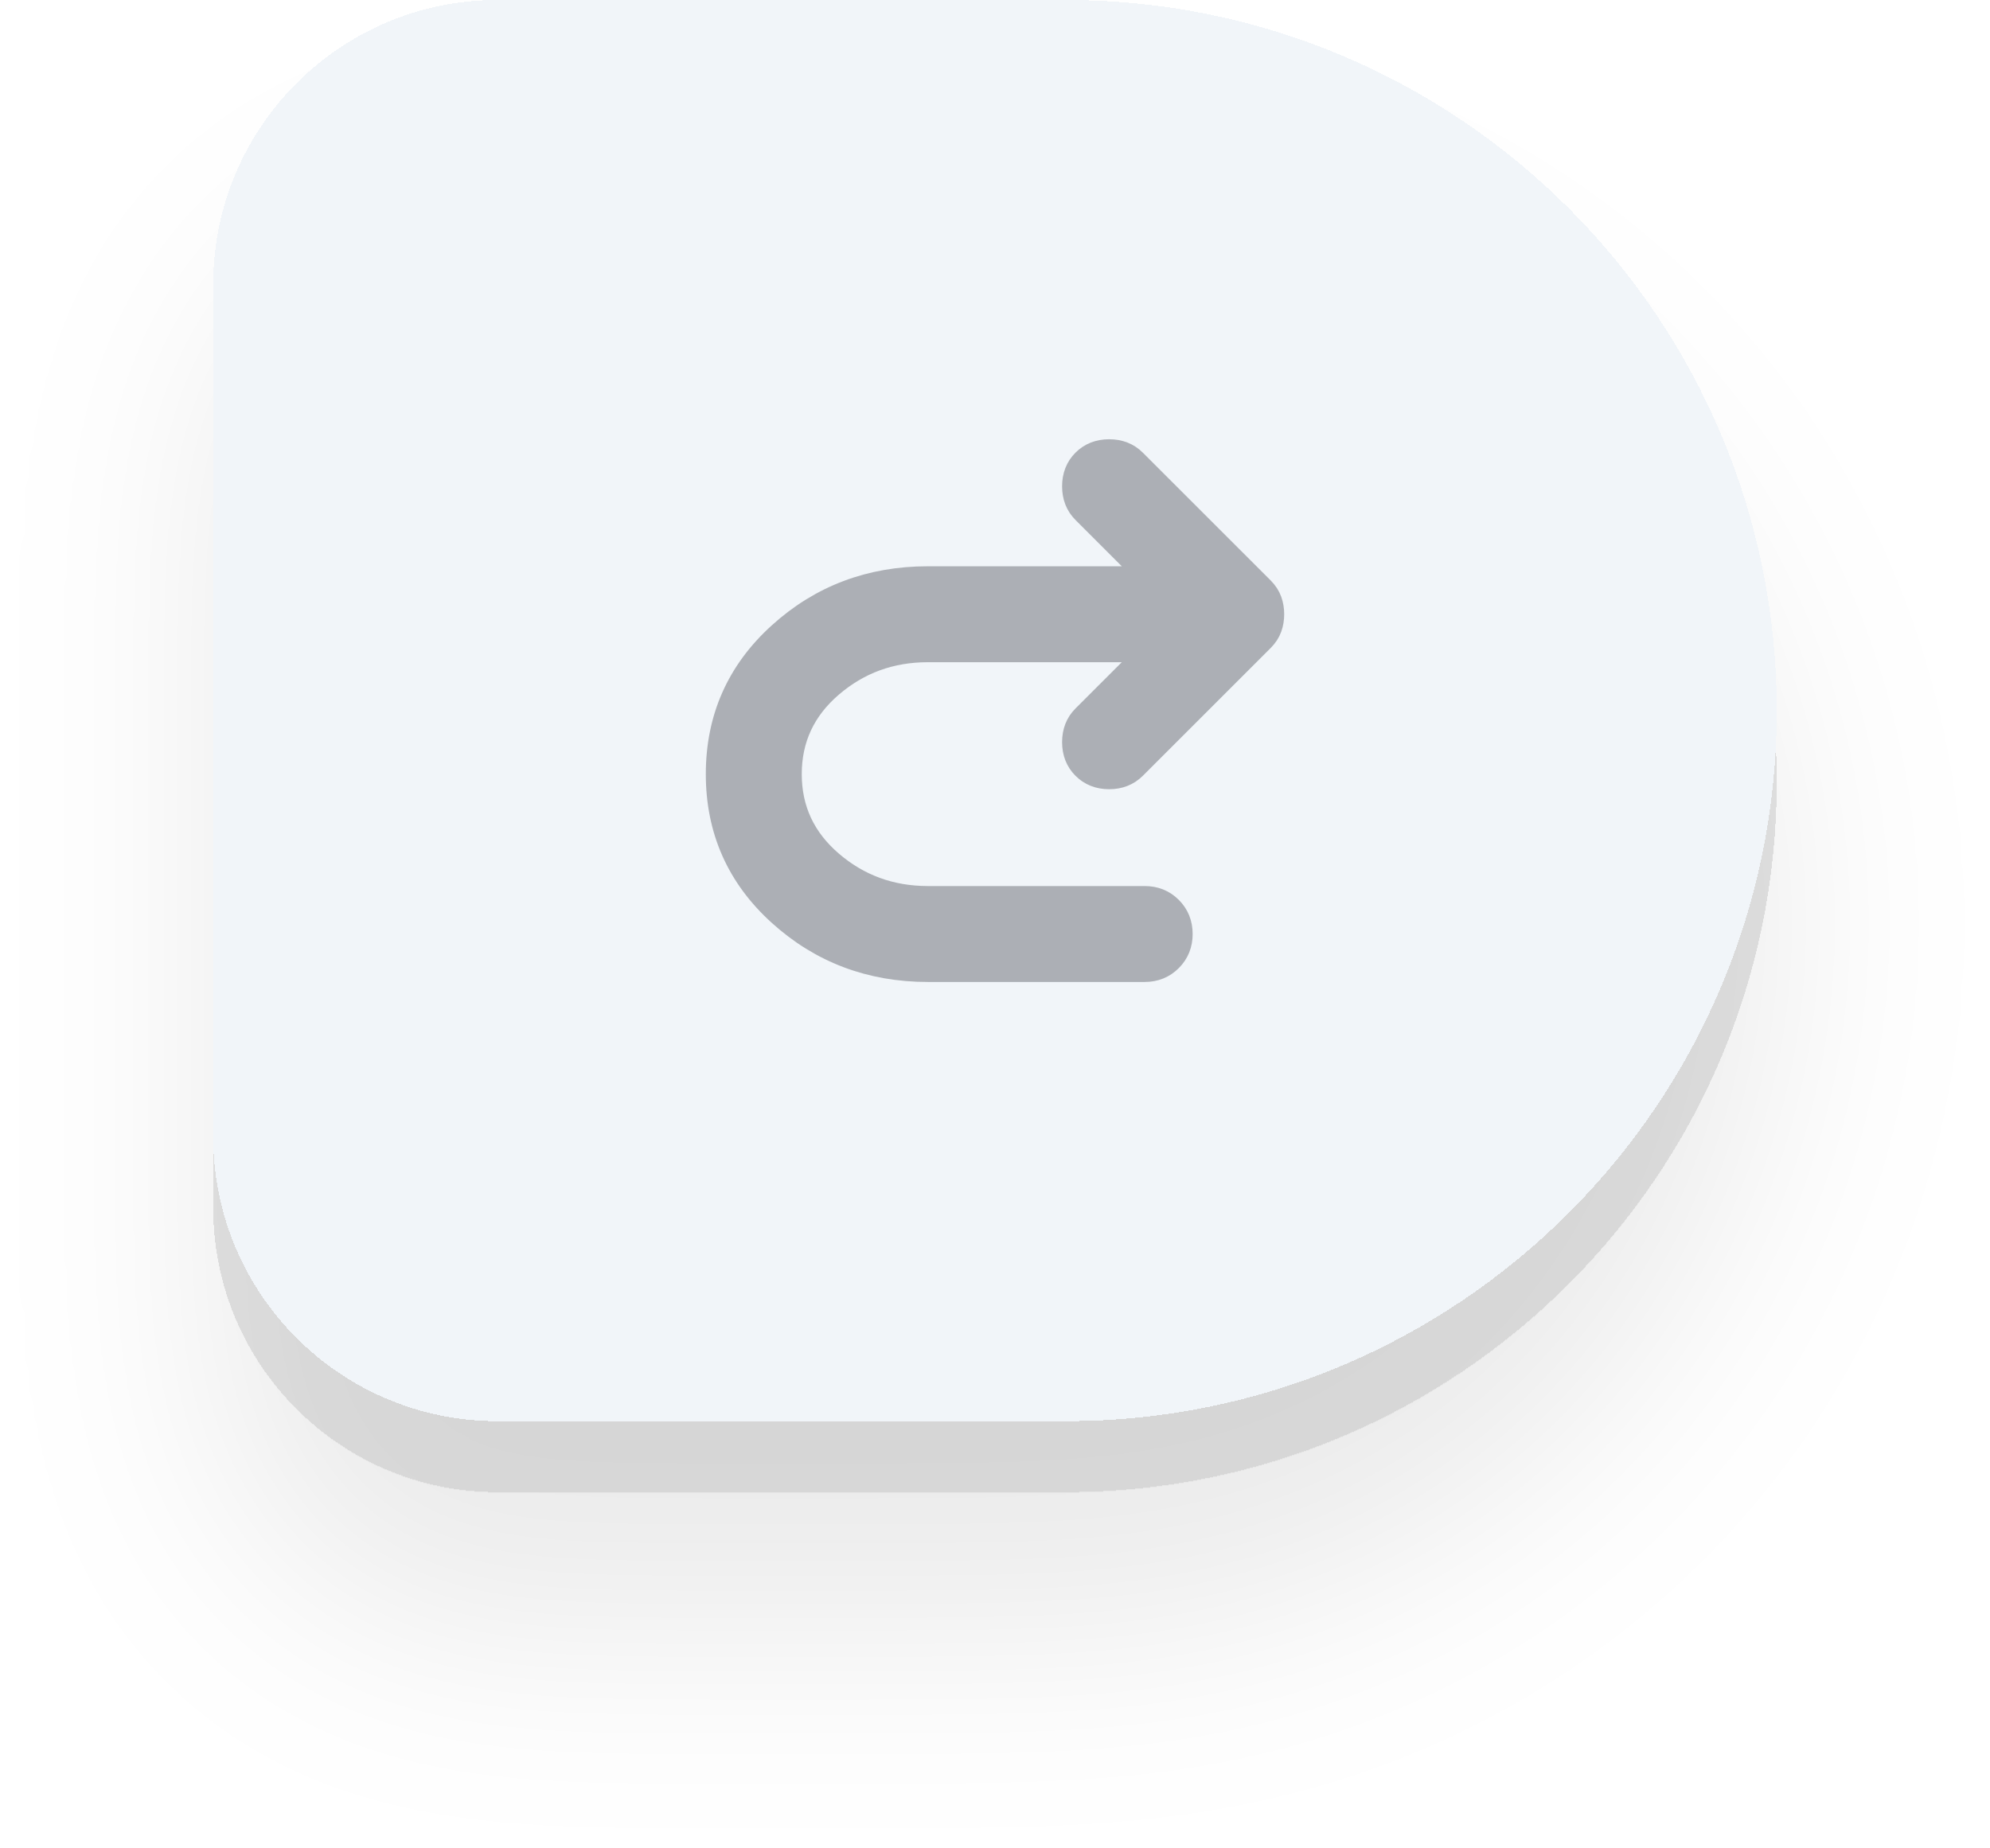
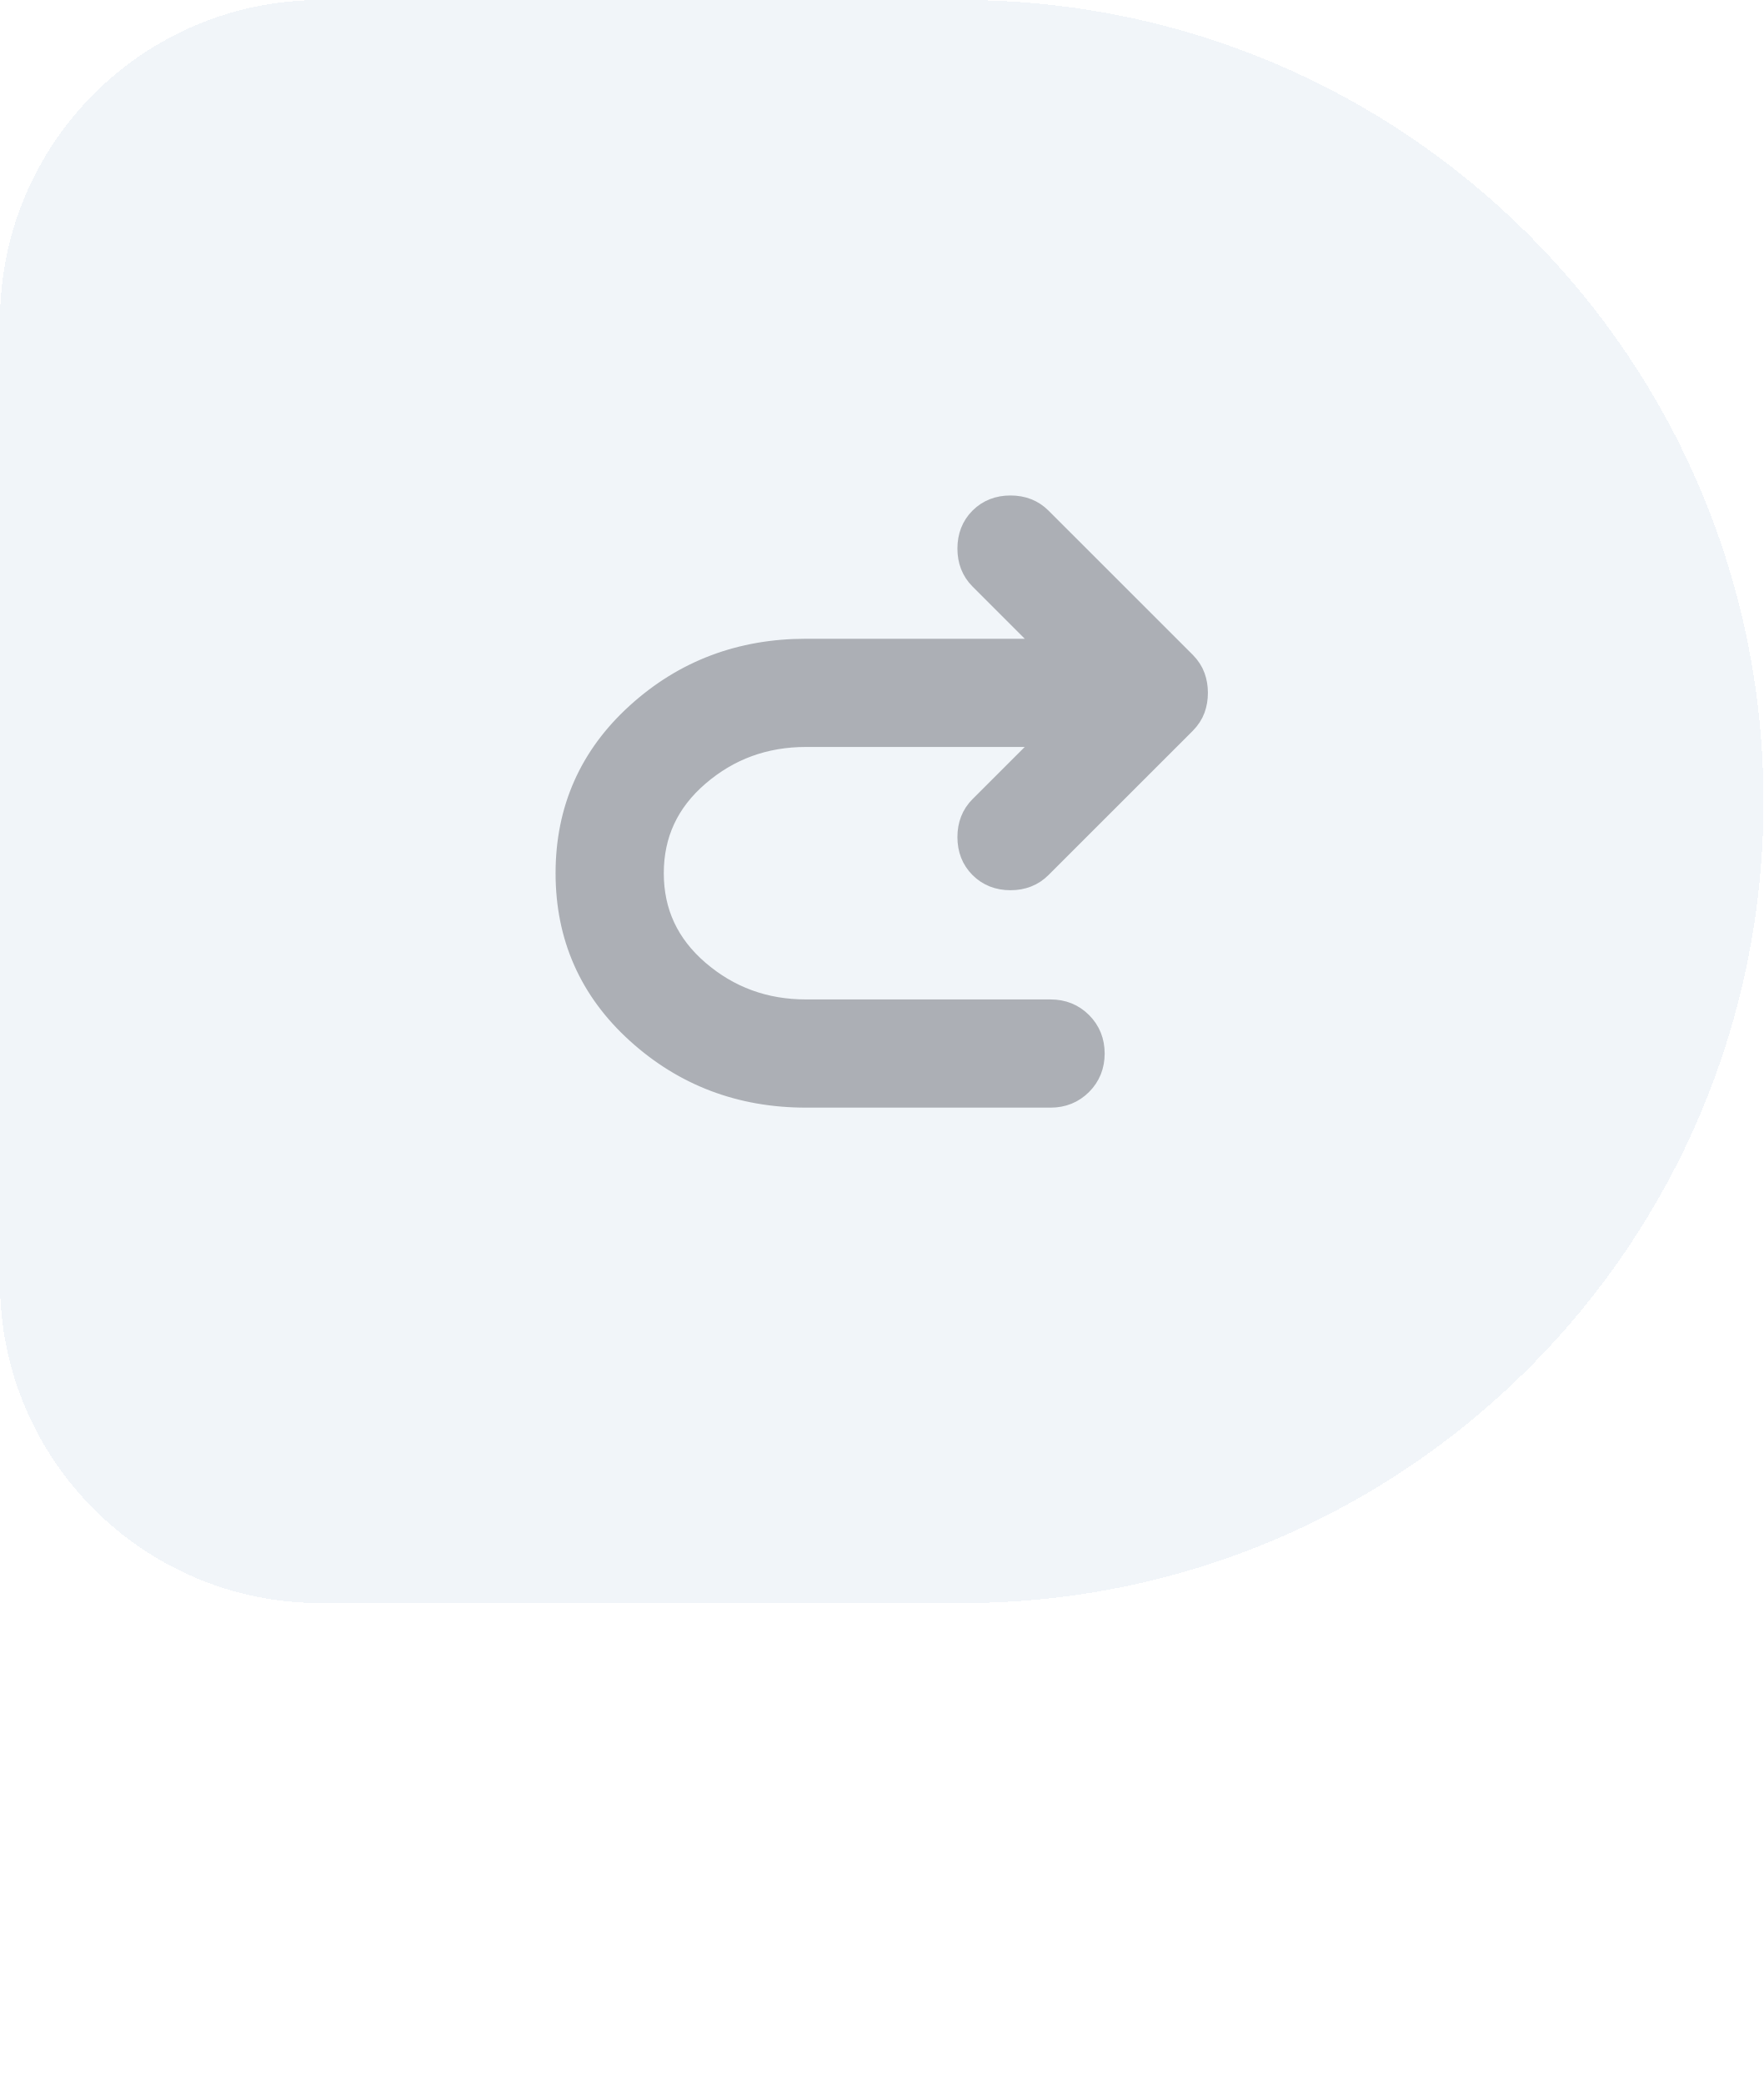
- <svg xmlns="http://www.w3.org/2000/svg" preserveAspectRatio="none" overflow="visible" style="display: block;" width="56" height="52" viewBox="0 0 56 52" fill="none">
-   <g id="Overlay Icon Button" filter="url(#filter0_dd_0_18)">
+ <svg xmlns="http://www.w3.org/2000/svg" preserveAspectRatio="none" overflow="visible" style="display: block;" width="44" height="52" viewBox="6 0 44 52" fill="none">
+   <g id="Overlay Icon Button">
    <path d="M6 8C6 3.582 9.582 0 14 0H30C41.046 0 50 8.954 50 20V20C50 31.046 41.046 40 30 40H14C9.582 40 6 36.418 6 32V8Z" fill="#F1F5F9" shape-rendering="crispEdges" />
    <path id="Vector" opacity="0.35" d="M32.413 18.288H26.113C25.062 18.288 24.15 18.621 23.375 19.288C22.6 19.954 22.212 20.788 22.212 21.788C22.212 22.788 22.6 23.621 23.375 24.288C24.15 24.954 25.062 25.288 26.113 25.288H32.212C32.496 25.288 32.733 25.383 32.925 25.575C33.117 25.767 33.212 26.004 33.212 26.288C33.212 26.571 33.117 26.808 32.925 27C32.733 27.192 32.496 27.288 32.212 27.288H26.113C24.496 27.288 23.108 26.762 21.95 25.712C20.792 24.663 20.212 23.354 20.212 21.788C20.212 20.221 20.792 18.913 21.95 17.863C23.108 16.812 24.496 16.288 26.113 16.288H32.413L30.512 14.387C30.329 14.204 30.238 13.971 30.238 13.688C30.238 13.404 30.329 13.171 30.512 12.988C30.696 12.804 30.929 12.713 31.212 12.713C31.496 12.713 31.729 12.804 31.913 12.988L35.513 16.587C35.612 16.688 35.683 16.796 35.725 16.913C35.767 17.029 35.788 17.154 35.788 17.288C35.788 17.421 35.767 17.546 35.725 17.663C35.683 17.779 35.612 17.887 35.513 17.988L31.913 21.587C31.729 21.771 31.496 21.863 31.212 21.863C30.929 21.863 30.696 21.771 30.512 21.587C30.329 21.404 30.238 21.171 30.238 20.887C30.238 20.604 30.329 20.371 30.512 20.188L32.413 18.288Z" fill="#2B2F37" stroke="#2B2F37" stroke-width="0.7" />
  </g>
-   <defs>
-     <filter id="filter0_dd_0_18" x="0" y="0" width="56" height="52" filterUnits="userSpaceOnUse" color-interpolation-filters="sRGB">
-       <feFlood flood-opacity="0" result="BackgroundImageFix" />
-       <feColorMatrix in="SourceAlpha" type="matrix" values="0 0 0 0 0 0 0 0 0 0 0 0 0 0 0 0 0 0 127 0" result="hardAlpha" />
-       <feOffset dy="6" />
-       <feGaussianBlur stdDeviation="3" />
-       <feComposite in2="hardAlpha" operator="out" />
-       <feColorMatrix type="matrix" values="0 0 0 0 0 0 0 0 0 0 0 0 0 0 0 0 0 0 0.08 0" />
-       <feBlend mode="normal" in2="BackgroundImageFix" result="effect1_dropShadow_0_18" />
-       <feColorMatrix in="SourceAlpha" type="matrix" values="0 0 0 0 0 0 0 0 0 0 0 0 0 0 0 0 0 0 127 0" result="hardAlpha" />
-       <feOffset dy="2" />
-       <feComposite in2="hardAlpha" operator="out" />
-       <feColorMatrix type="matrix" values="0 0 0 0 0.715 0 0 0 0 0.715 0 0 0 0 0.715 0 0 0 0.4 0" />
-       <feBlend mode="normal" in2="effect1_dropShadow_0_18" result="effect2_dropShadow_0_18" />
-       <feBlend mode="normal" in="SourceGraphic" in2="effect2_dropShadow_0_18" result="shape" />
-     </filter>
-   </defs>
</svg>
